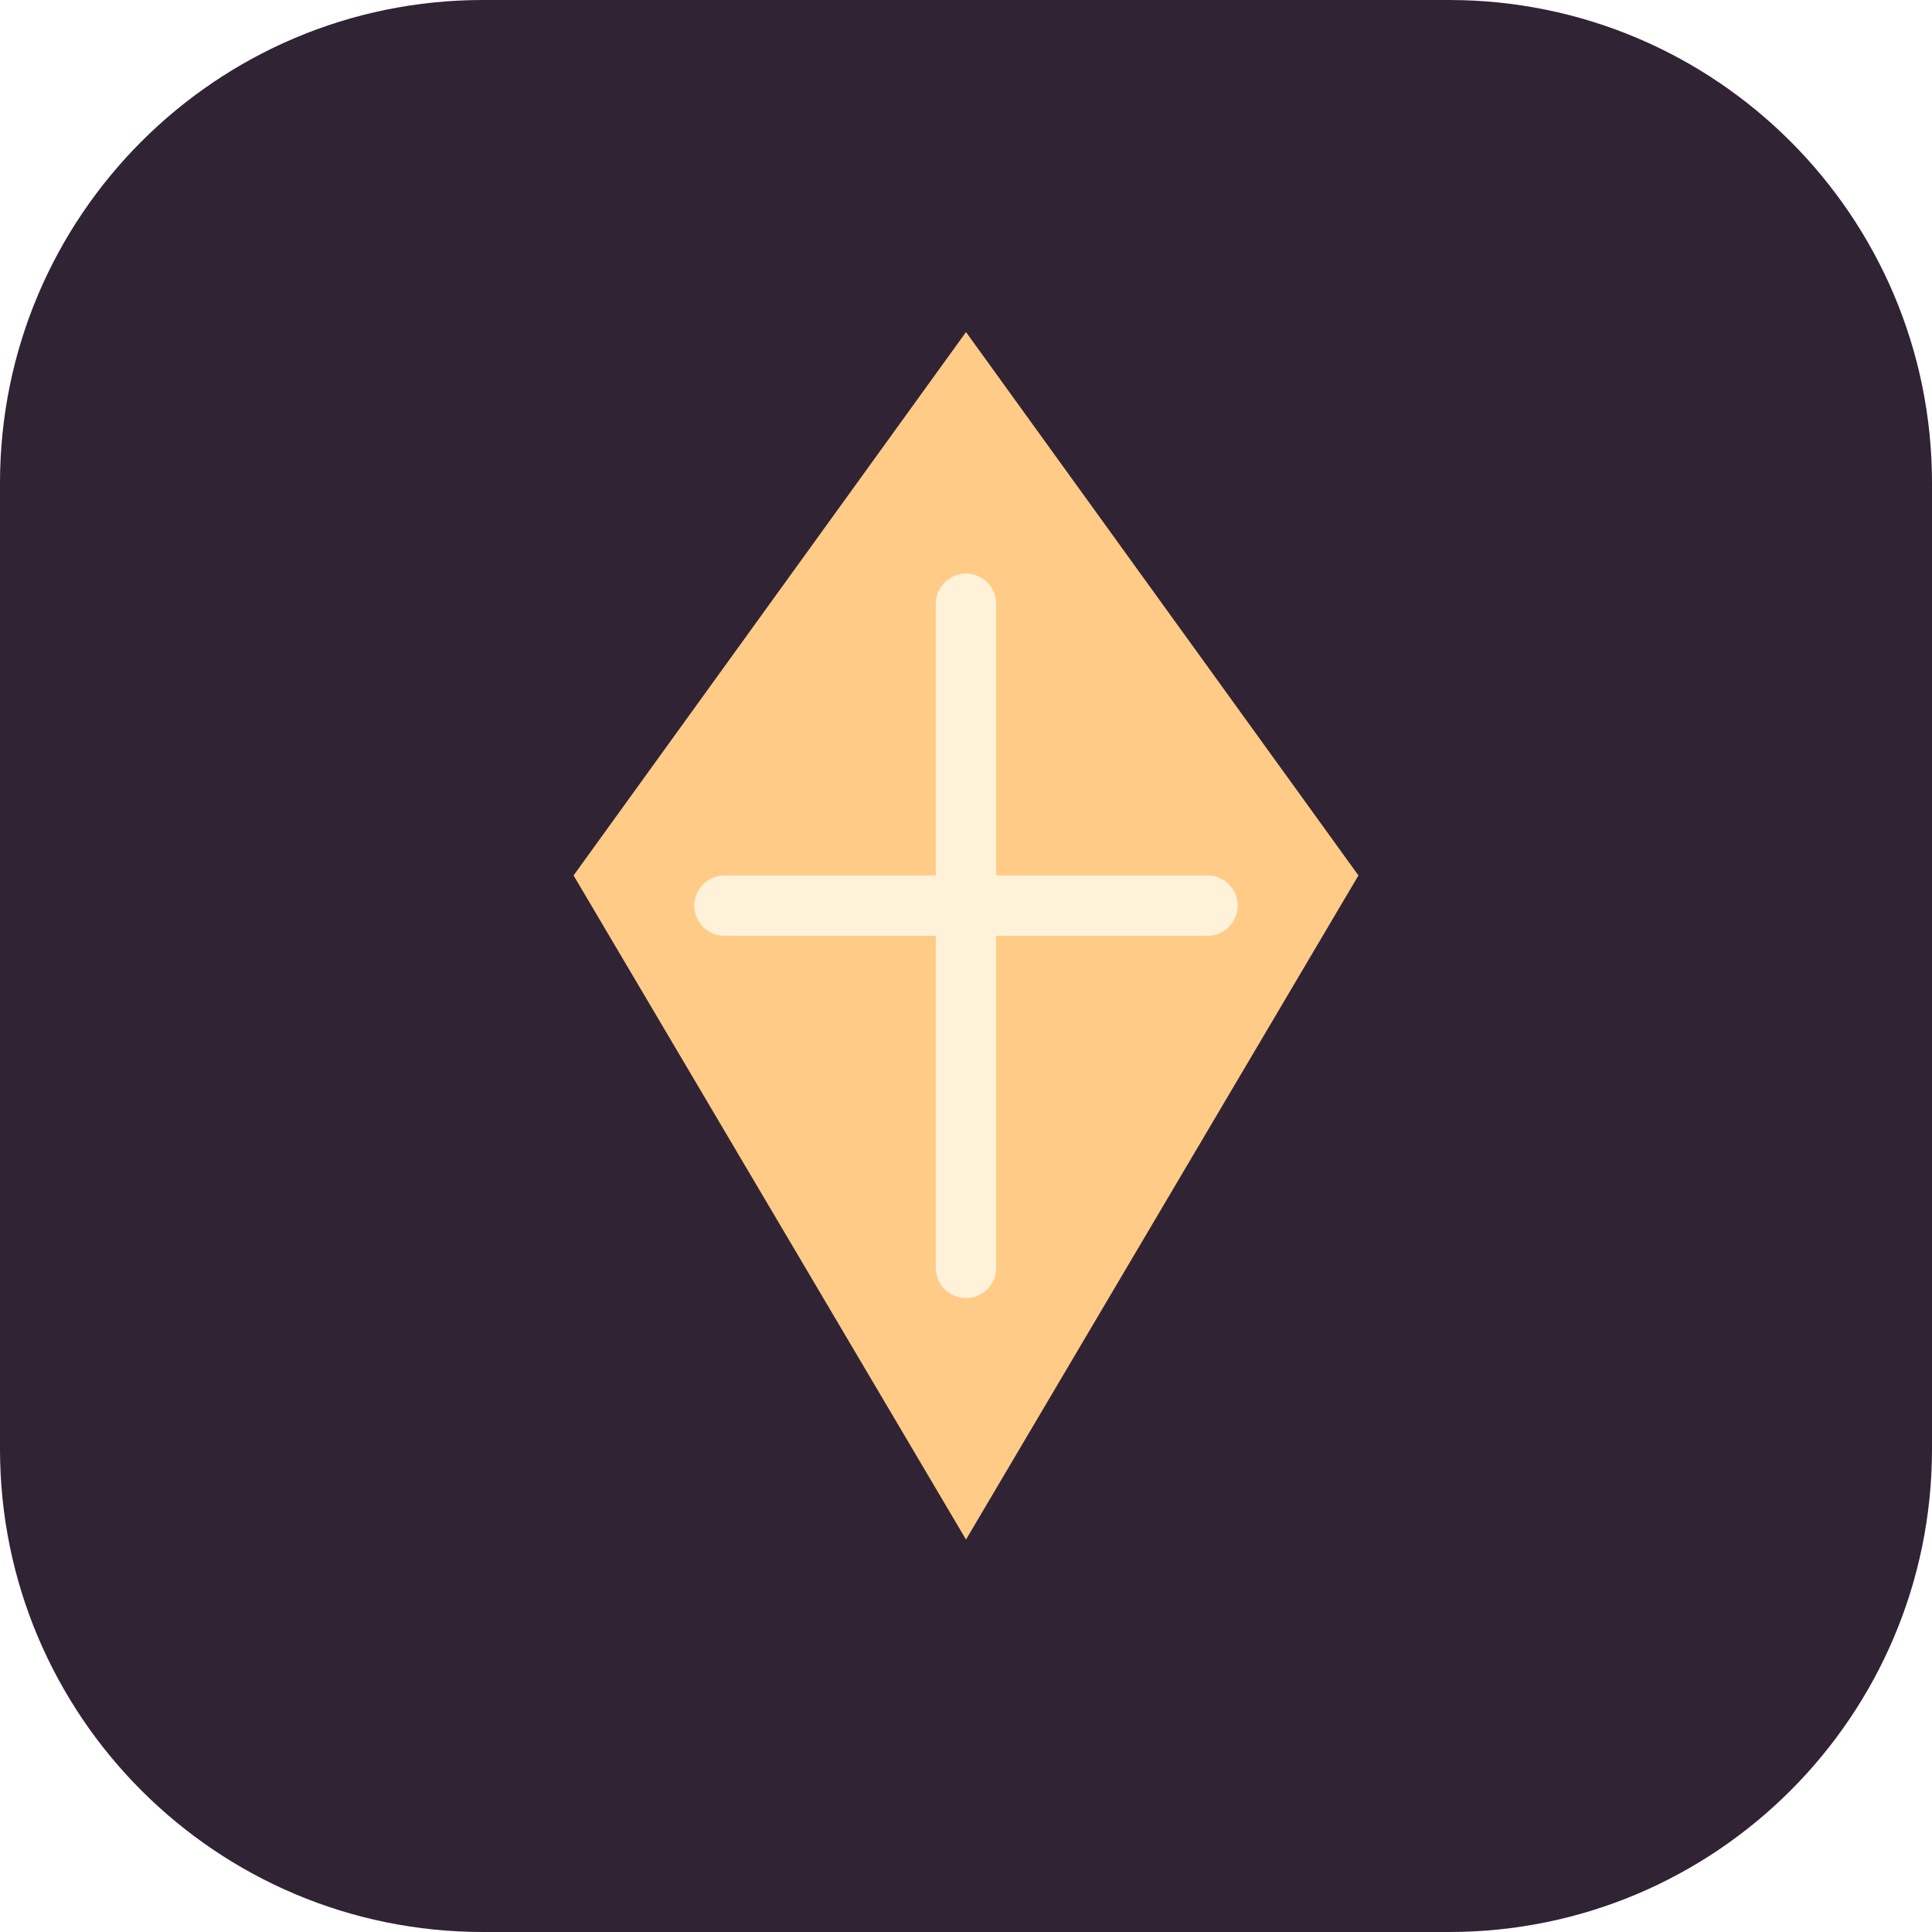
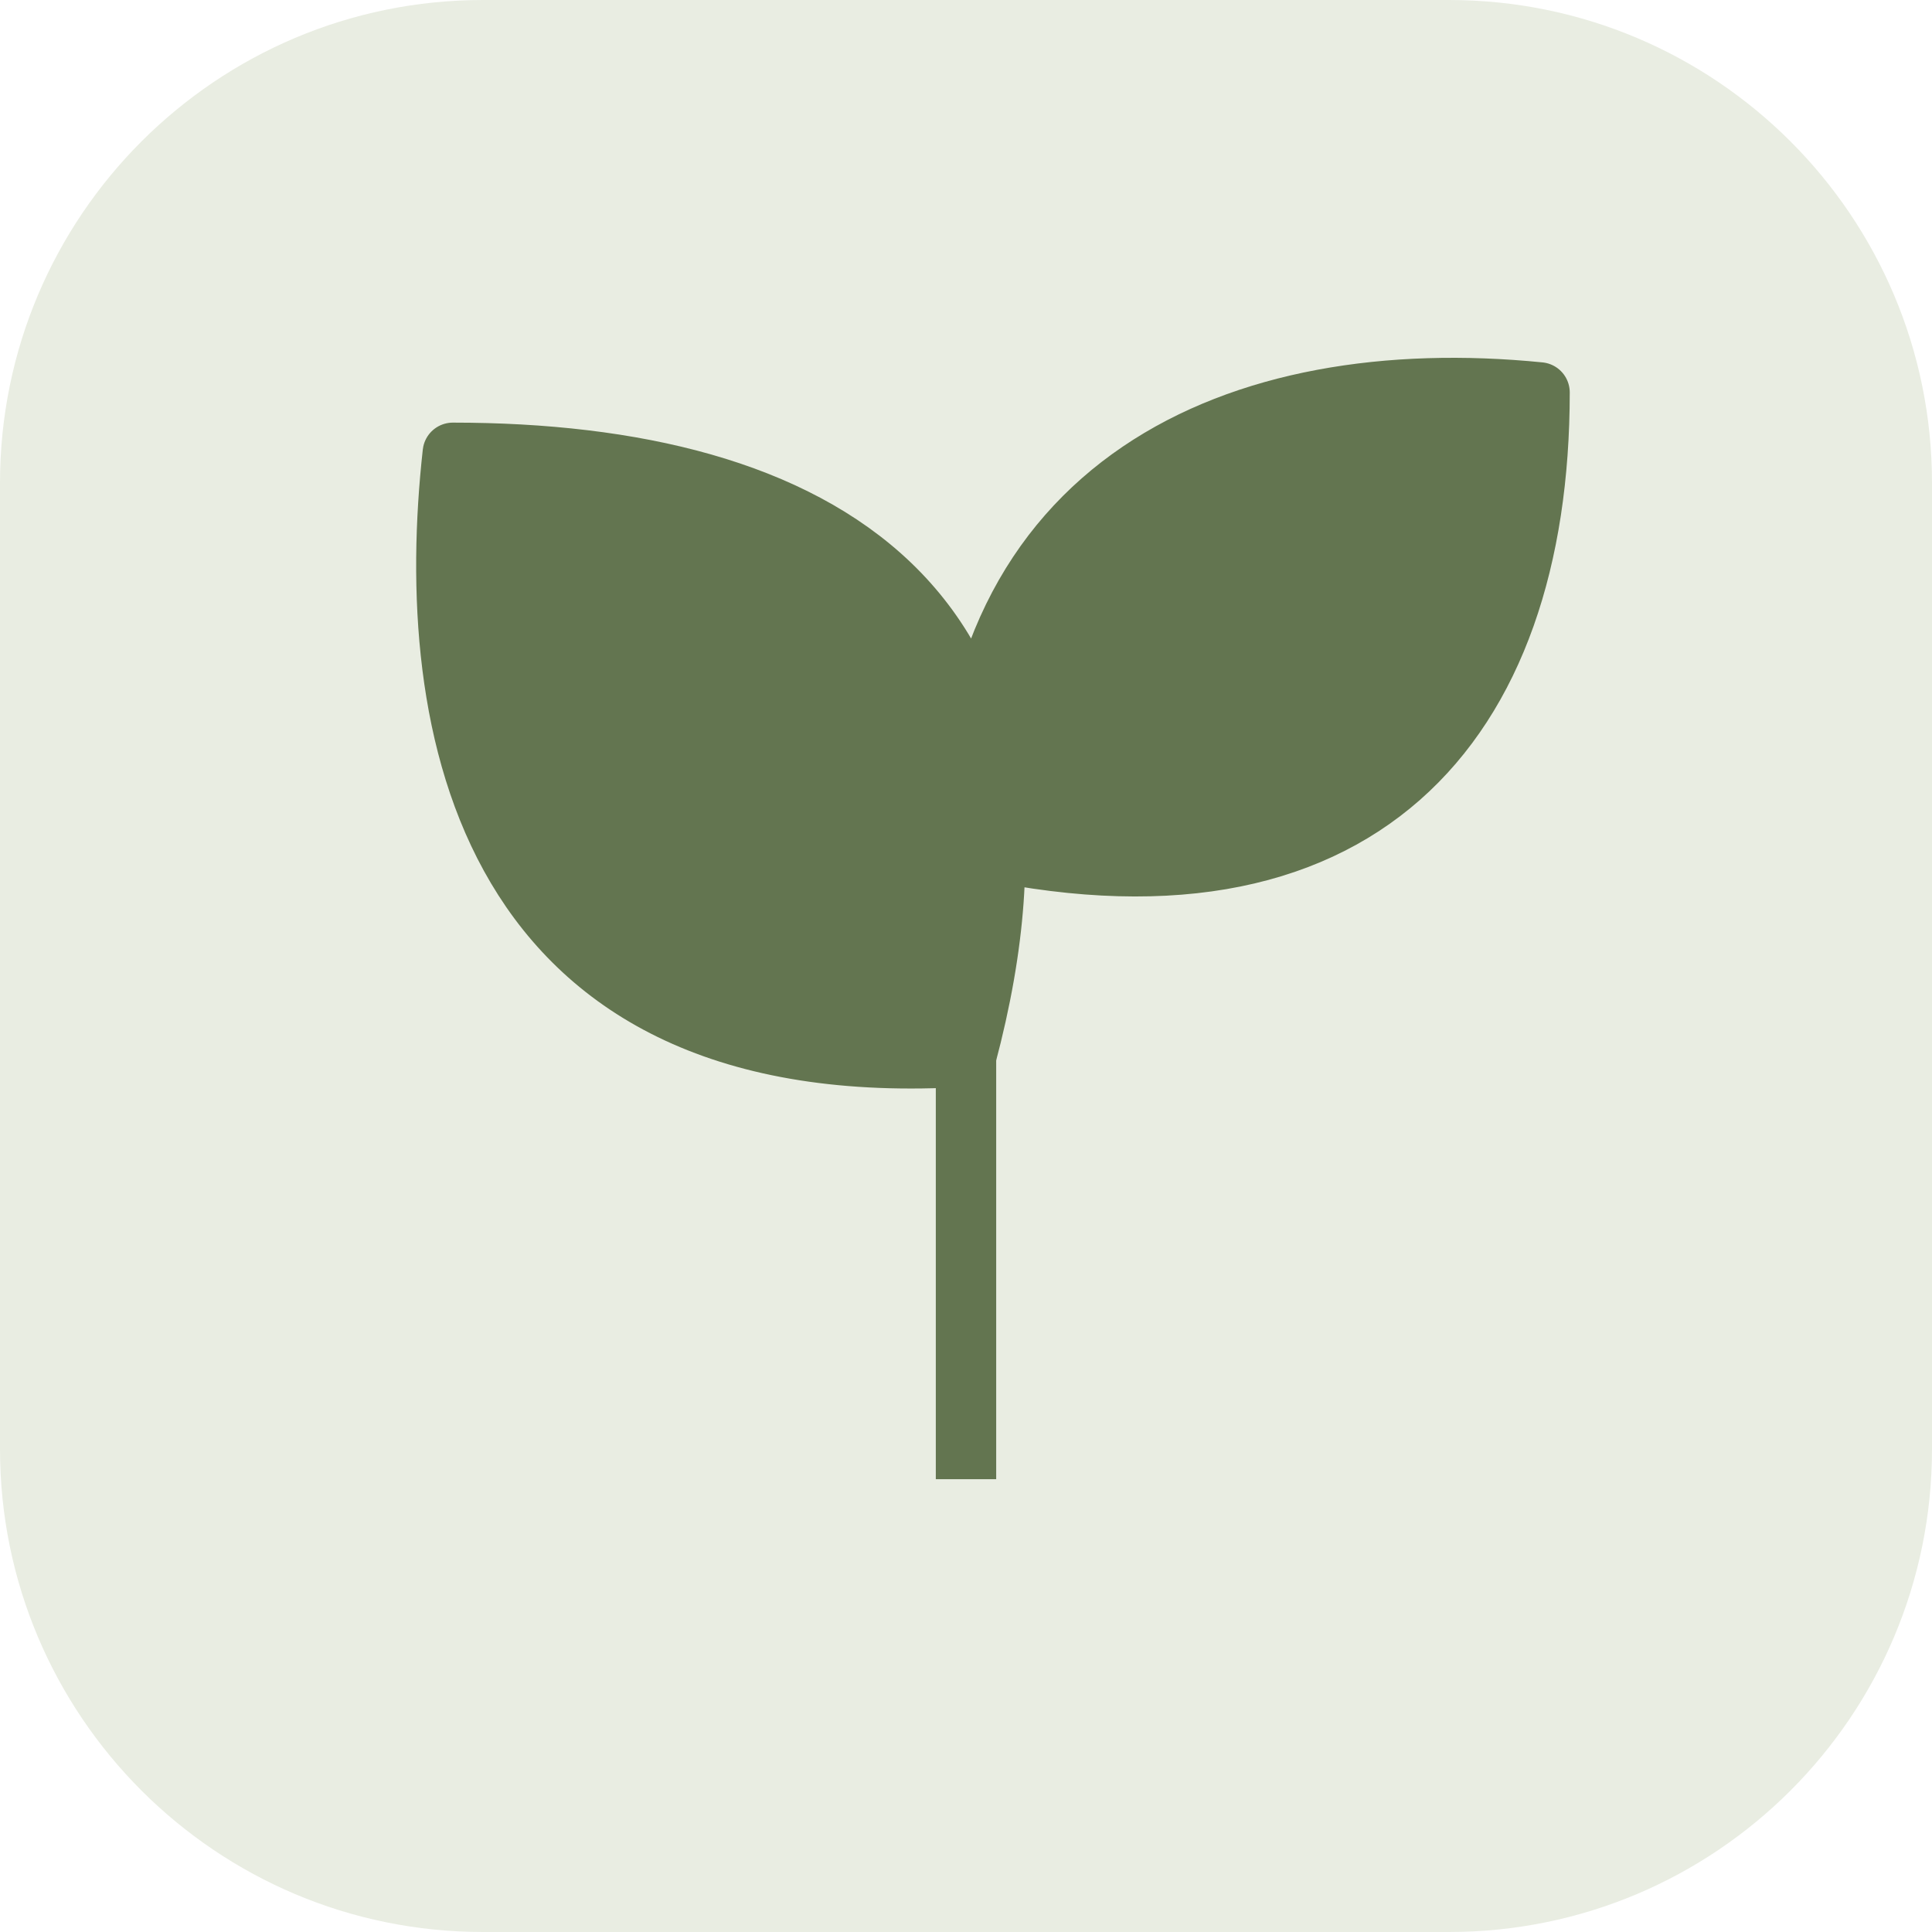
<svg xmlns="http://www.w3.org/2000/svg" viewBox="0 0 64 64">
-   <rect width="64" height="64" rx="16" fill="#302334" />
-   <path d="M32 11 45 29 32 51 19 29Z" fill="#ffcb87" />
-   <path d="M32 20v22m-8-12h16" stroke="#fff2d8" stroke-linecap="round" stroke-width="2" />
+   <rect width="64" height="64" rx="16" fill="#e9ede2" />
+   <g stroke="#637550" stroke-width="2" stroke-linejoin="round">
+     <path d="M32 49V24" fill="none" />
+     <path d="M32 35C16 36 14 24 15 15c12 0 21 5 17 20Zm0-7C32 16 41 12 51 13c0 11-6 18-19 15Z" fill="#637550" />
+   </g>
</svg>
